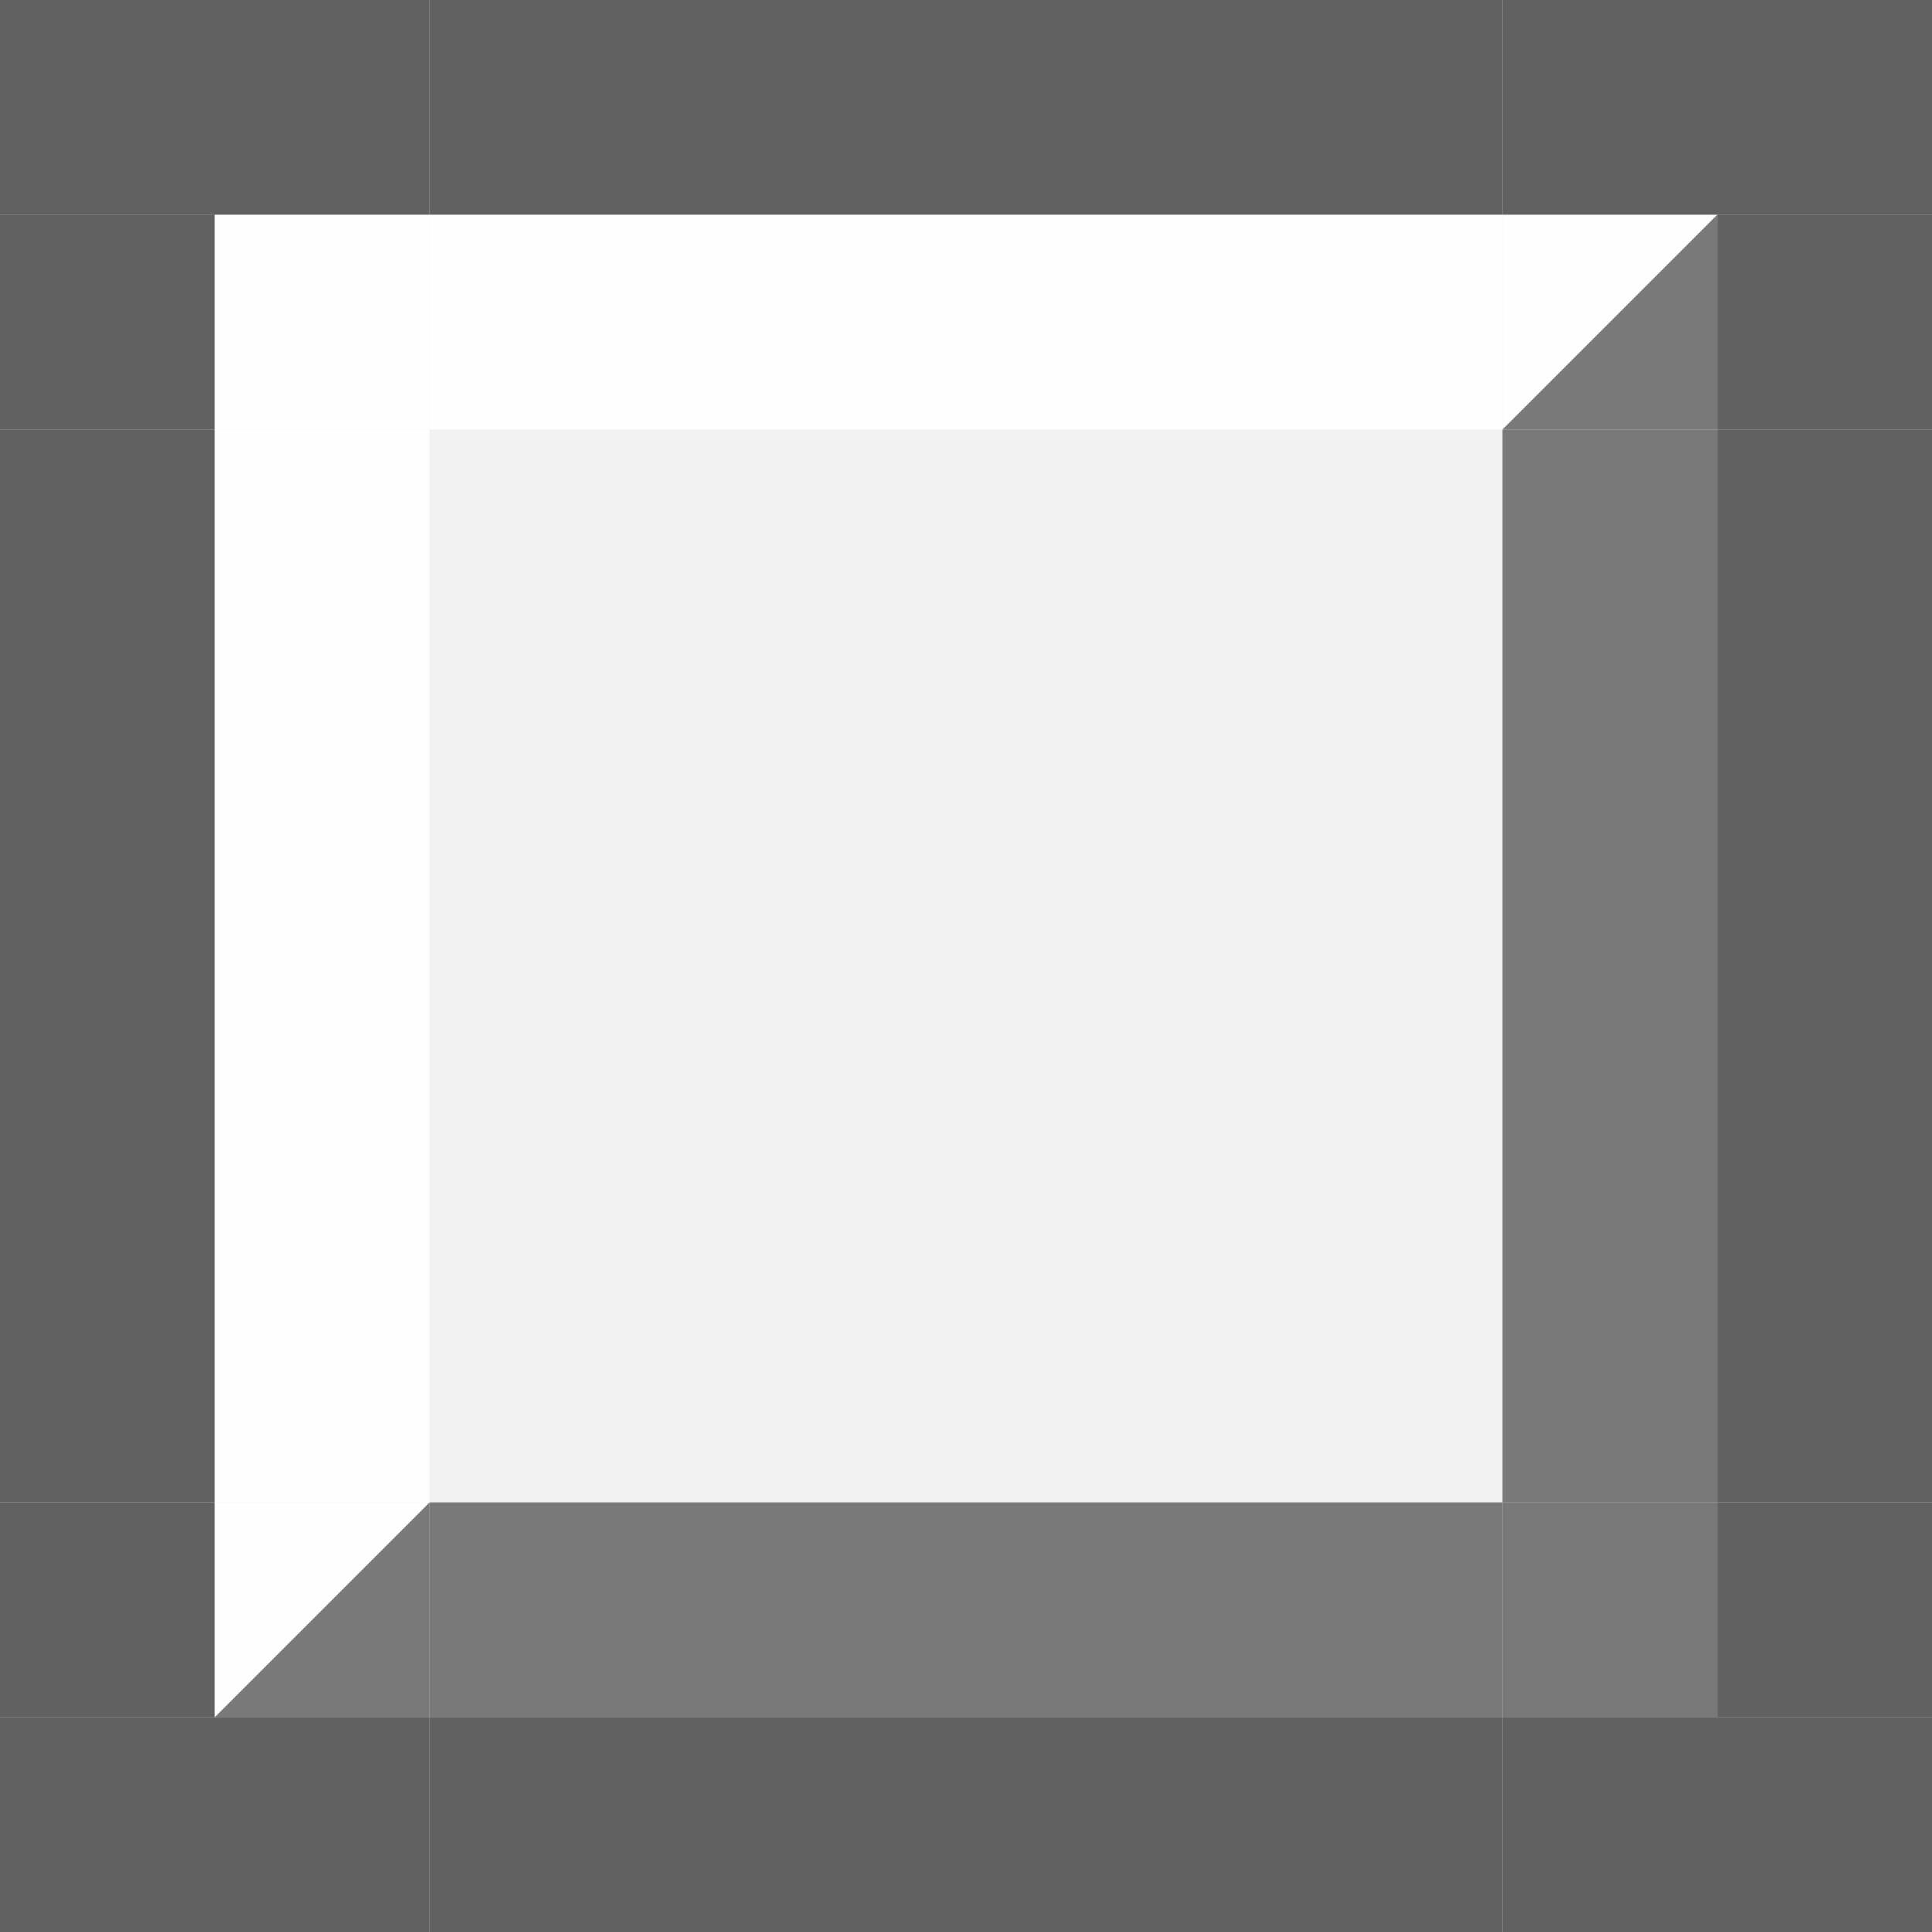
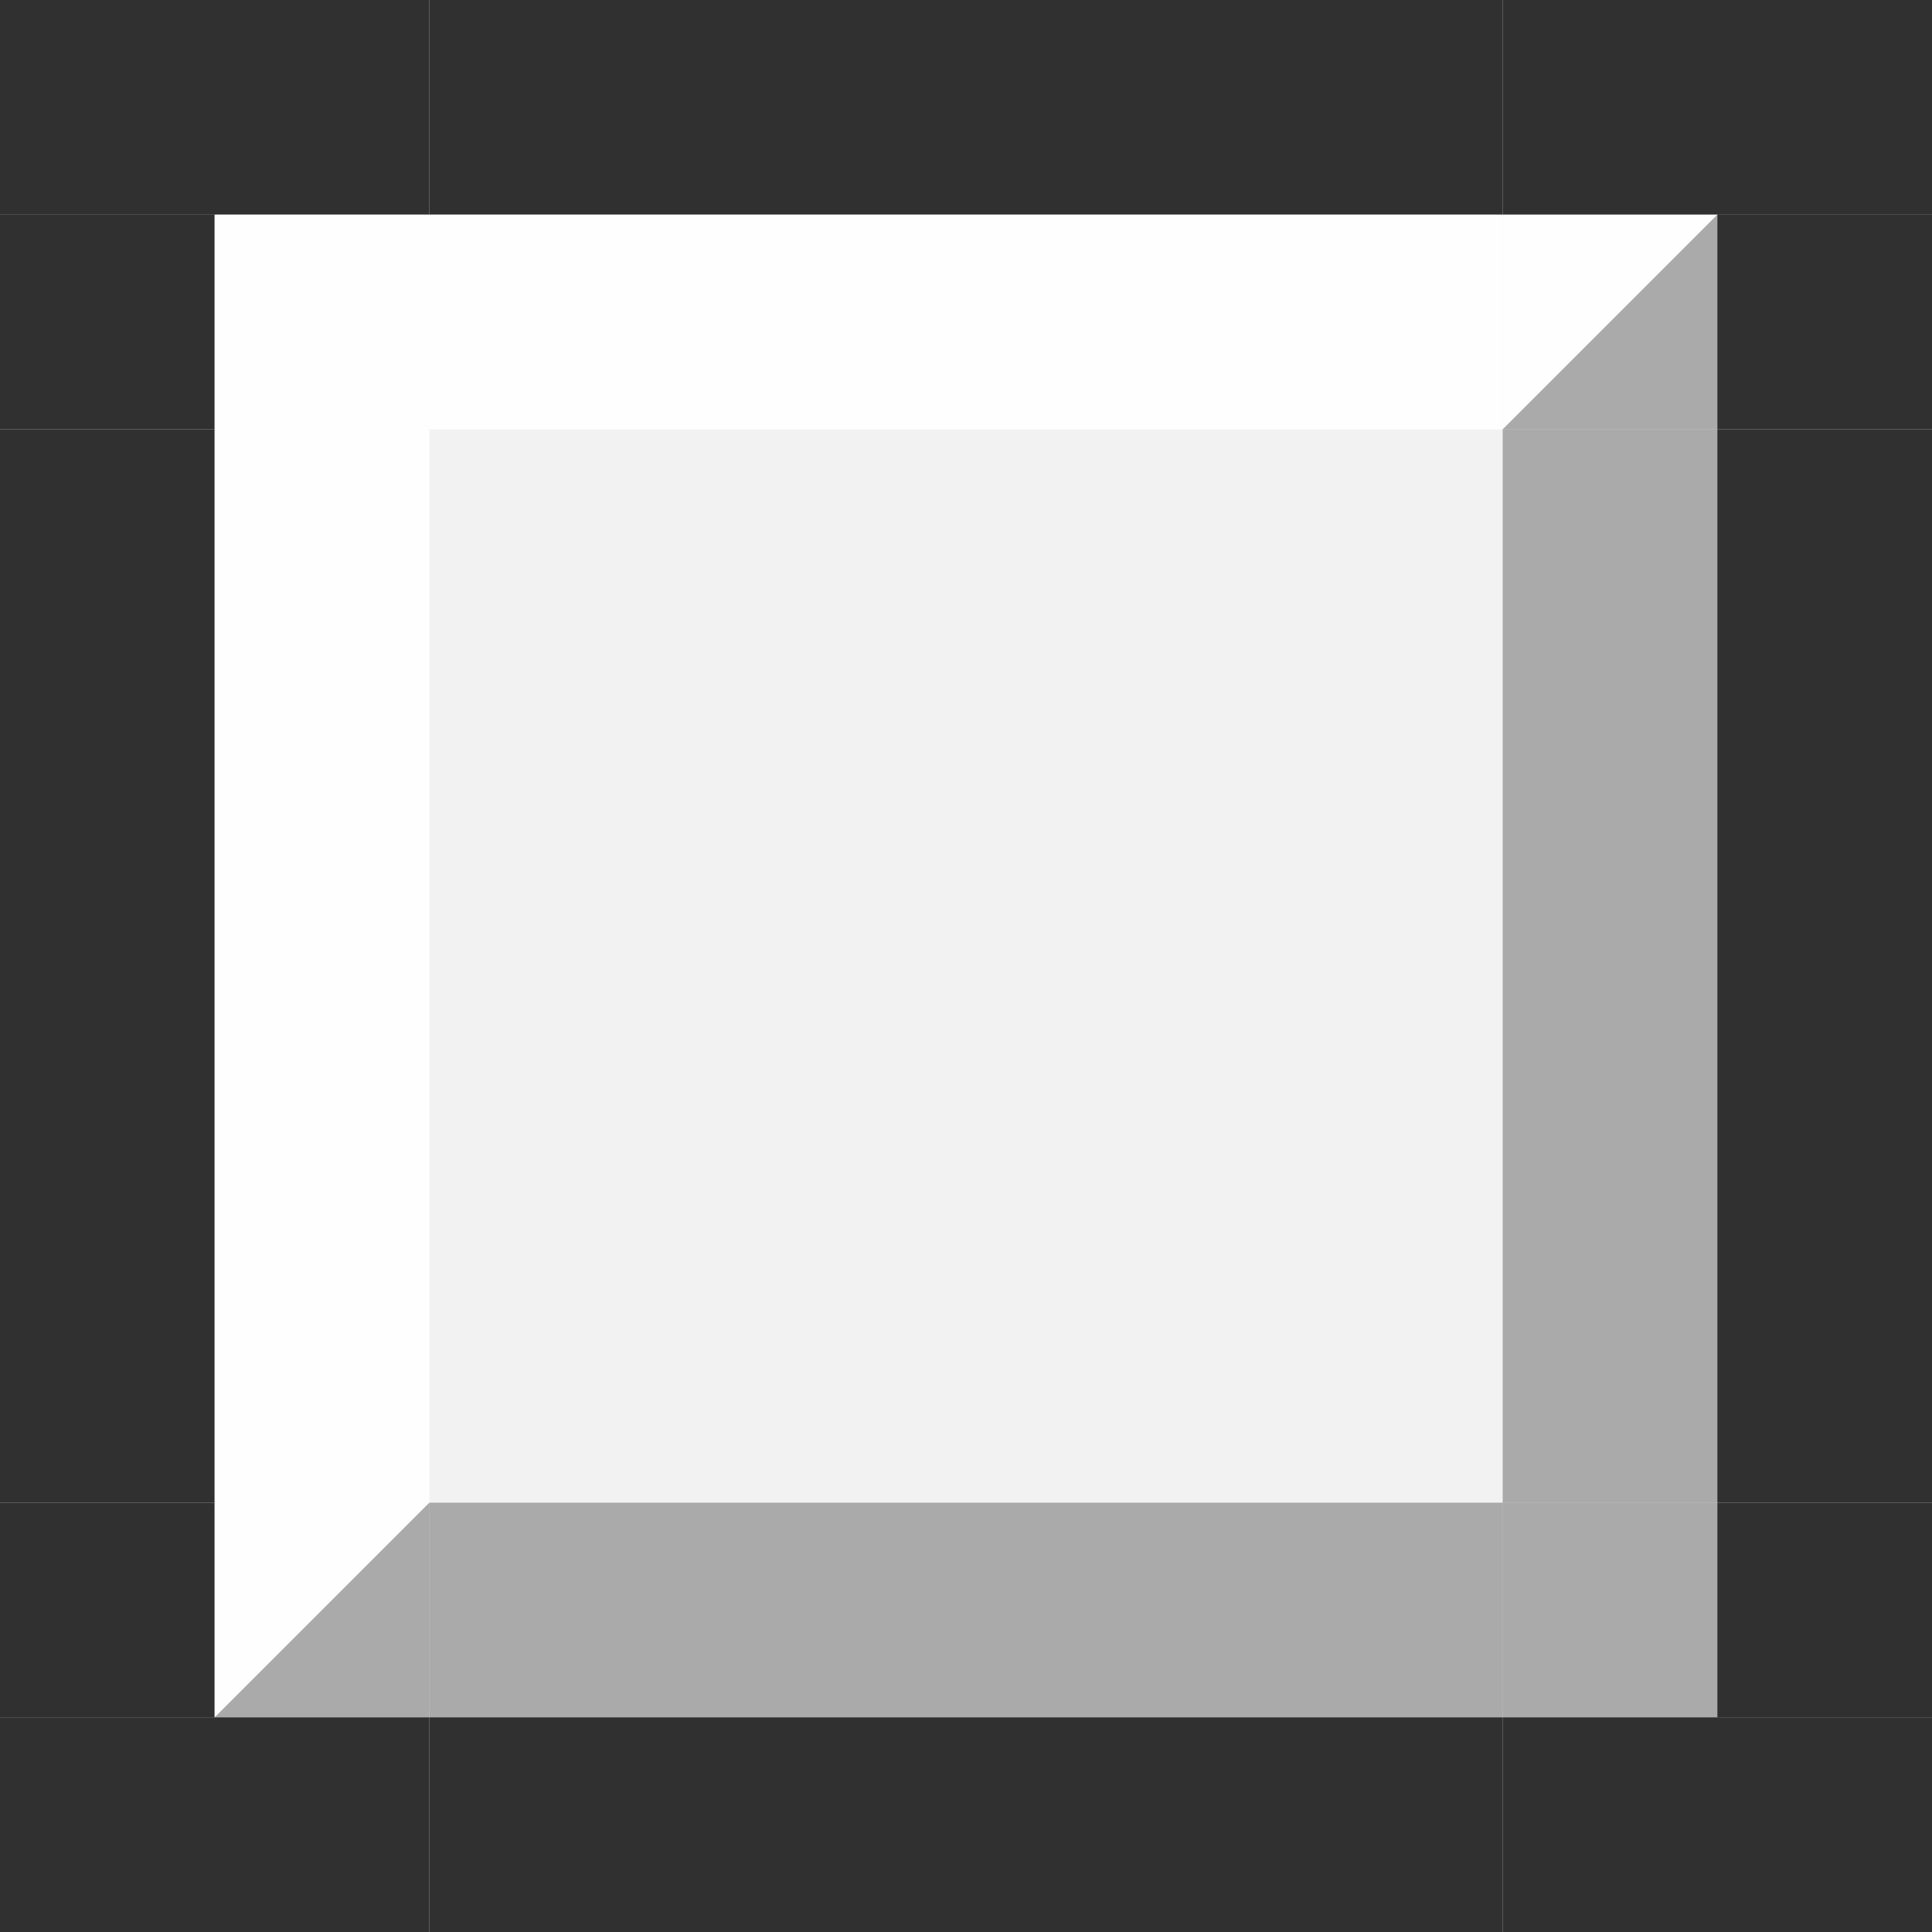
<svg xmlns="http://www.w3.org/2000/svg" width="9" version="1.0" height="9" id="svg1406">
  <defs id="defs312" />
  <rect y="2" x="2" height="5" width="5" id="button-normal-3-9-9" style="opacity:1;vector-effect:none;fill:#ffffff;fill-opacity:0.15;stroke:none;stroke-width:0.313;stroke-linecap:square;stroke-linejoin:miter;stroke-miterlimit:8.3;stroke-dasharray:none;stroke-dashoffset:0;stroke-opacity:1;marker:none" />
  <g transform="translate(-1,-31)" id="button-normal-topleft-5-4-7">
    <rect style="opacity:1;vector-effect:none;fill:#ffffff;fill-opacity:0.15;stroke:none;stroke-width:0.313;stroke-linecap:square;stroke-linejoin:miter;stroke-miterlimit:8.3;stroke-dasharray:none;stroke-dashoffset:0;stroke-opacity:1;marker:none" id="rect4780-3-5-8-7" width="2" height="2" x="1" y="31" />
-     <rect style="opacity:1;vector-effect:none;fill:#000000;fill-opacity:0.6;stroke:none;stroke-width:0.35;stroke-linecap:square;stroke-linejoin:miter;stroke-miterlimit:8.3;stroke-dasharray:none;stroke-dashoffset:0;stroke-opacity:1;marker:none" id="rect4817-61-5-1-6" width="2" height="1" x="1" y="31" />
-     <rect style="opacity:1;vector-effect:none;fill:#000000;fill-opacity:0.6;stroke:none;stroke-width:0.248;stroke-linecap:square;stroke-linejoin:miter;stroke-miterlimit:8.3;stroke-dasharray:none;stroke-dashoffset:0;stroke-opacity:1;marker:none" id="rect4834-03-7-29-4" width="1" height="1" x="1" y="32" />
-     <rect style="opacity:1;vector-effect:none;fill:#ffffff;fill-opacity:0.9;stroke:none;stroke-width:0.35;stroke-linecap:square;stroke-linejoin:miter;stroke-miterlimit:8.3;stroke-dasharray:none;stroke-dashoffset:0;stroke-opacity:1;marker:none" id="rect4851-2-8-0-3" width="1" height="1" x="2" y="32" />
+     <rect style="opacity:1;vector-effect:none;fill:#000000;fill-opacity:0.8;stroke:none;stroke-width:0.35;stroke-linecap:square;stroke-linejoin:miter;stroke-miterlimit:8.3;stroke-dasharray:none;stroke-dashoffset:0;stroke-opacity:1;marker:none" id="rect4817-61-5-1-6" width="2" height="1" x="1" y="31" />
+     <rect style="opacity:1;vector-effect:none;fill:#000000;fill-opacity:0.8;stroke:none;stroke-width:0.248;stroke-linecap:square;stroke-linejoin:miter;stroke-miterlimit:8.3;stroke-dasharray:none;stroke-dashoffset:0;stroke-opacity:1;marker:none" id="rect4834-03-7-29-4" width="1" height="1" x="1" y="32" />
+     <rect style="opacity:1;vector-effect:none;fill:#ffffff;fill-opacity:0.95;stroke:none;stroke-width:0.35;stroke-linecap:square;stroke-linejoin:miter;stroke-miterlimit:8.3;stroke-dasharray:none;stroke-dashoffset:0;stroke-opacity:1;marker:none" id="rect4851-2-8-0-3" width="1" height="1" x="2" y="32" />
  </g>
  <g transform="translate(-9,-31)" id="button-normal-topright-6-8-0">
    <rect style="opacity:1;vector-effect:none;fill:#ffffff;fill-opacity:0.15;stroke:none;stroke-width:0.313;stroke-linecap:square;stroke-linejoin:miter;stroke-miterlimit:8.3;stroke-dasharray:none;stroke-dashoffset:0;stroke-opacity:1;marker:none" id="rect4780-3-54-5-9" width="2" height="2" x="16" y="31" />
-     <rect style="opacity:1;vector-effect:none;fill:#000000;fill-opacity:0.6;stroke:none;stroke-width:0.35;stroke-linecap:square;stroke-linejoin:miter;stroke-miterlimit:8.3;stroke-dasharray:none;stroke-dashoffset:0;stroke-opacity:1;marker:none" id="rect4817-61-6-09-2" width="2" height="1" x="16" y="31" />
-     <rect style="opacity:1;vector-effect:none;fill:#000000;fill-opacity:0.6;stroke:none;stroke-width:0.248;stroke-linecap:square;stroke-linejoin:miter;stroke-miterlimit:8.3;stroke-dasharray:none;stroke-dashoffset:0;stroke-opacity:1;marker:none" id="rect4834-03-4-6-5" width="1" height="1" x="17" y="32" />
-     <path style="fill:#ffffff;fill-opacity:0.9;stroke:none;stroke-width:1px;stroke-linecap:butt;stroke-linejoin:miter;stroke-opacity:1" d="m 16,32 h 1 l -1,1 z" id="path5345-9-1-5" />
-     <path id="path5347-2-15-9" d="m 17,33 h -1 l 1,-1 z" style="fill:#000000;fill-opacity:0.5;stroke:none;stroke-width:1px;stroke-linecap:butt;stroke-linejoin:miter;stroke-opacity:1" />
+     <rect style="opacity:1;vector-effect:none;fill:#000000;fill-opacity:0.8;stroke:none;stroke-width:0.35;stroke-linecap:square;stroke-linejoin:miter;stroke-miterlimit:8.3;stroke-dasharray:none;stroke-dashoffset:0;stroke-opacity:1;marker:none" id="rect4817-61-6-09-2" width="2" height="1" x="16" y="31" />
+     <rect style="opacity:1;vector-effect:none;fill:#000000;fill-opacity:0.8;stroke:none;stroke-width:0.248;stroke-linecap:square;stroke-linejoin:miter;stroke-miterlimit:8.3;stroke-dasharray:none;stroke-dashoffset:0;stroke-opacity:1;marker:none" id="rect4834-03-4-6-5" width="1" height="1" x="17" y="32" />
+     <path style="fill:#ffffff;fill-opacity:0.95;stroke:none;stroke-width:1px;stroke-linecap:butt;stroke-linejoin:miter;stroke-opacity:1" d="m 16,32 h 1 l -1,1 z" id="path5345-9-1-5" />
+     <path id="path5347-2-15-9" d="m 17,33 h -1 l 1,-1 z" style="fill:#000000;fill-opacity:0.3;stroke:none;stroke-width:1px;stroke-linecap:butt;stroke-linejoin:miter;stroke-opacity:1" />
  </g>
  <g transform="translate(-1,-39)" id="button-normal-bottomleft-7-4-9">
    <rect style="opacity:1;vector-effect:none;fill:#ffffff;fill-opacity:0.15;stroke:none;stroke-width:0.313;stroke-linecap:square;stroke-linejoin:miter;stroke-miterlimit:8.3;stroke-dasharray:none;stroke-dashoffset:0;stroke-opacity:1;marker:none" id="rect4780-3-7-8-2" width="2" height="2" x="1" y="46" />
-     <rect style="opacity:1;vector-effect:none;fill:#000000;fill-opacity:0.6;stroke:none;stroke-width:0.35;stroke-linecap:square;stroke-linejoin:miter;stroke-miterlimit:8.3;stroke-dasharray:none;stroke-dashoffset:0;stroke-opacity:1;marker:none" id="rect4817-61-9-1-2" width="2" height="1" x="1" y="47" />
-     <rect style="opacity:1;vector-effect:none;fill:#000000;fill-opacity:0.6;stroke:none;stroke-width:0.248;stroke-linecap:square;stroke-linejoin:miter;stroke-miterlimit:8.3;stroke-dasharray:none;stroke-dashoffset:0;stroke-opacity:1;marker:none" id="rect4834-03-5-0-4" width="1" height="1" x="1" y="46" />
-     <path style="fill:#ffffff;fill-opacity:0.9;stroke:none;stroke-width:1px;stroke-linecap:butt;stroke-linejoin:miter;stroke-opacity:1" d="M 2,46 H 3 L 2,47 Z" id="path5345-6-6-8" />
-     <path id="path5347-8-3-1" d="M 3,47 H 2 l 1,-1 z" style="fill:#000000;fill-opacity:0.5;stroke:none;stroke-width:1px;stroke-linecap:butt;stroke-linejoin:miter;stroke-opacity:1" />
+     <rect style="opacity:1;vector-effect:none;fill:#000000;fill-opacity:0.8;stroke:none;stroke-width:0.35;stroke-linecap:square;stroke-linejoin:miter;stroke-miterlimit:8.3;stroke-dasharray:none;stroke-dashoffset:0;stroke-opacity:1;marker:none" id="rect4817-61-9-1-2" width="2" height="1" x="1" y="47" />
+     <rect style="opacity:1;vector-effect:none;fill:#000000;fill-opacity:0.8;stroke:none;stroke-width:0.248;stroke-linecap:square;stroke-linejoin:miter;stroke-miterlimit:8.3;stroke-dasharray:none;stroke-dashoffset:0;stroke-opacity:1;marker:none" id="rect4834-03-5-0-4" width="1" height="1" x="1" y="46" />
+     <path style="fill:#ffffff;fill-opacity:0.95;stroke:none;stroke-width:1px;stroke-linecap:butt;stroke-linejoin:miter;stroke-opacity:1" d="M 2,46 H 3 L 2,47 Z" id="path5345-6-6-8" />
+     <path id="path5347-8-3-1" d="M 3,47 H 2 l 1,-1 z" style="fill:#000000;fill-opacity:0.3;stroke:none;stroke-width:1px;stroke-linecap:butt;stroke-linejoin:miter;stroke-opacity:1" />
  </g>
  <g transform="translate(-9,-39)" id="button-normal-bottomright-5-1-2">
    <rect style="opacity:1;vector-effect:none;fill:#ffffff;fill-opacity:0.15;stroke:none;stroke-width:0.313;stroke-linecap:square;stroke-linejoin:miter;stroke-miterlimit:8.3;stroke-dasharray:none;stroke-dashoffset:0;stroke-opacity:1;marker:none" id="rect4780-3-6-7-8" width="2" height="2" x="16" y="46" />
-     <rect style="opacity:1;vector-effect:none;fill:#000000;fill-opacity:0.6;stroke:none;stroke-width:0.35;stroke-linecap:square;stroke-linejoin:miter;stroke-miterlimit:8.3;stroke-dasharray:none;stroke-dashoffset:0;stroke-opacity:1;marker:none" id="rect4817-61-3-5-9" width="2" height="1" x="16" y="47" />
-     <rect style="opacity:1;vector-effect:none;fill:#000000;fill-opacity:0.6;stroke:none;stroke-width:0.248;stroke-linecap:square;stroke-linejoin:miter;stroke-miterlimit:8.3;stroke-dasharray:none;stroke-dashoffset:0;stroke-opacity:1;marker:none" id="rect4834-03-2-96-3" width="1" height="1" x="17" y="46" />
-     <rect style="opacity:1;vector-effect:none;fill:#000000;fill-opacity:0.5;stroke:none;stroke-width:0.35;stroke-linecap:square;stroke-linejoin:miter;stroke-miterlimit:8.3;stroke-dasharray:none;stroke-dashoffset:0;stroke-opacity:1;marker:none" id="rect4851-1-7-84-8-0" width="1" height="1" x="16" y="46" />
+     <rect style="opacity:1;vector-effect:none;fill:#000000;fill-opacity:0.8;stroke:none;stroke-width:0.35;stroke-linecap:square;stroke-linejoin:miter;stroke-miterlimit:8.3;stroke-dasharray:none;stroke-dashoffset:0;stroke-opacity:1;marker:none" id="rect4817-61-3-5-9" width="2" height="1" x="16" y="47" />
+     <rect style="opacity:1;vector-effect:none;fill:#000000;fill-opacity:0.8;stroke:none;stroke-width:0.248;stroke-linecap:square;stroke-linejoin:miter;stroke-miterlimit:8.3;stroke-dasharray:none;stroke-dashoffset:0;stroke-opacity:1;marker:none" id="rect4834-03-2-96-3" width="1" height="1" x="17" y="46" />
+     <rect style="opacity:1;vector-effect:none;fill:#000000;fill-opacity:0.3;stroke:none;stroke-width:0.35;stroke-linecap:square;stroke-linejoin:miter;stroke-miterlimit:8.3;stroke-dasharray:none;stroke-dashoffset:0;stroke-opacity:1;marker:none" id="rect4851-1-7-84-8-0" width="1" height="1" x="16" y="46" />
  </g>
  <g transform="translate(-5,-31)" id="button-normal-top-97-7-2">
    <rect style="opacity:1;vector-effect:none;fill:#ffffff;fill-opacity:0.15;stroke:none;stroke-width:0.313;stroke-linecap:square;stroke-linejoin:miter;stroke-miterlimit:8.3;stroke-dasharray:none;stroke-dashoffset:0;stroke-opacity:1;marker:none" id="rect4780-3-41-1" width="5" height="2" x="7" y="31" />
-     <rect style="opacity:1;vector-effect:none;fill:#000000;fill-opacity:0.6;stroke:none;stroke-width:0.554;stroke-linecap:square;stroke-linejoin:miter;stroke-miterlimit:8.3;stroke-dasharray:none;stroke-dashoffset:0;stroke-opacity:1;marker:none" id="rect4817-61-85-0" width="5" height="1" x="7" y="31" />
-     <rect style="opacity:1;vector-effect:none;fill:#ffffff;fill-opacity:0.9;stroke:none;stroke-width:0.783;stroke-linecap:square;stroke-linejoin:miter;stroke-miterlimit:8.3;stroke-dasharray:none;stroke-dashoffset:0;stroke-opacity:1;marker:none" id="rect4851-2-9-5" width="5" height="1" x="7" y="32" />
+     <rect style="opacity:1;vector-effect:none;fill:#000000;fill-opacity:0.8;stroke:none;stroke-width:0.554;stroke-linecap:square;stroke-linejoin:miter;stroke-miterlimit:8.3;stroke-dasharray:none;stroke-dashoffset:0;stroke-opacity:1;marker:none" id="rect4817-61-85-0" width="5" height="1" x="7" y="31" />
+     <rect style="opacity:1;vector-effect:none;fill:#ffffff;fill-opacity:0.95;stroke:none;stroke-width:0.783;stroke-linecap:square;stroke-linejoin:miter;stroke-miterlimit:8.3;stroke-dasharray:none;stroke-dashoffset:0;stroke-opacity:1;marker:none" id="rect4851-2-9-5" width="5" height="1" x="7" y="32" />
  </g>
  <g transform="translate(-5,-39)" id="button-normal-bottom-1-5-1">
    <rect style="opacity:1;vector-effect:none;fill:#ffffff;fill-opacity:0.15;stroke:none;stroke-width:0.313;stroke-linecap:square;stroke-linejoin:miter;stroke-miterlimit:8.3;stroke-dasharray:none;stroke-dashoffset:0;stroke-opacity:1;marker:none" id="rect4780-7-9-3-0" width="5" height="2" x="7" y="46" />
-     <rect style="opacity:1;vector-effect:none;fill:#000000;fill-opacity:0.6;stroke:none;stroke-width:0.554;stroke-linecap:square;stroke-linejoin:miter;stroke-miterlimit:8.3;stroke-dasharray:none;stroke-dashoffset:0;stroke-opacity:1;marker:none" id="rect4817-3-4-8-8" width="5" height="1" x="7" y="47" />
-     <rect style="opacity:1;vector-effect:none;fill:#000000;fill-opacity:0.5;stroke:none;stroke-width:0.783;stroke-linecap:square;stroke-linejoin:miter;stroke-miterlimit:8.3;stroke-dasharray:none;stroke-dashoffset:0;stroke-opacity:1;marker:none" id="rect4851-1-7-83-5" width="5" height="1" x="7" y="46" />
+     <rect style="opacity:1;vector-effect:none;fill:#000000;fill-opacity:0.8;stroke:none;stroke-width:0.554;stroke-linecap:square;stroke-linejoin:miter;stroke-miterlimit:8.3;stroke-dasharray:none;stroke-dashoffset:0;stroke-opacity:1;marker:none" id="rect4817-3-4-8-8" width="5" height="1" x="7" y="47" />
+     <rect style="opacity:1;vector-effect:none;fill:#000000;fill-opacity:0.3;stroke:none;stroke-width:0.783;stroke-linecap:square;stroke-linejoin:miter;stroke-miterlimit:8.3;stroke-dasharray:none;stroke-dashoffset:0;stroke-opacity:1;marker:none" id="rect4851-1-7-83-5" width="5" height="1" x="7" y="46" />
  </g>
  <g transform="translate(-1,-35)" id="button-normal-left-4-8-6">
    <rect style="opacity:1;vector-effect:none;fill:#ffffff;fill-opacity:0.15;stroke:none;stroke-width:0.313;stroke-linecap:square;stroke-linejoin:miter;stroke-miterlimit:8.3;stroke-dasharray:none;stroke-dashoffset:0;stroke-opacity:1;marker:none" id="rect4780-2-5-96-4" width="2" height="5" x="1" y="37" />
-     <rect style="opacity:1;vector-effect:none;fill:#000000;fill-opacity:0.6;stroke:none;stroke-width:0.554;stroke-linecap:square;stroke-linejoin:miter;stroke-miterlimit:8.3;stroke-dasharray:none;stroke-dashoffset:0;stroke-opacity:1;marker:none" id="rect4834-03-43-6" width="1" height="5" x="1" y="37" />
-     <rect style="opacity:1;vector-effect:none;fill:#ffffff;fill-opacity:0.9;stroke:none;stroke-width:0.783;stroke-linecap:square;stroke-linejoin:miter;stroke-miterlimit:8.3;stroke-dasharray:none;stroke-dashoffset:0;stroke-opacity:1;marker:none" id="rect4868-61-3-2" width="1" height="5" x="2" y="37" />
+     <rect style="opacity:1;vector-effect:none;fill:#000000;fill-opacity:0.8;stroke:none;stroke-width:0.554;stroke-linecap:square;stroke-linejoin:miter;stroke-miterlimit:8.3;stroke-dasharray:none;stroke-dashoffset:0;stroke-opacity:1;marker:none" id="rect4834-03-43-6" width="1" height="5" x="1" y="37" />
+     <rect style="opacity:1;vector-effect:none;fill:#ffffff;fill-opacity:0.95;stroke:none;stroke-width:0.783;stroke-linecap:square;stroke-linejoin:miter;stroke-miterlimit:8.3;stroke-dasharray:none;stroke-dashoffset:0;stroke-opacity:1;marker:none" id="rect4868-61-3-2" width="1" height="5" x="2" y="37" />
  </g>
  <g transform="translate(-9,-35)" id="button-normal-right-6-6-8">
    <rect style="opacity:1;vector-effect:none;fill:#ffffff;fill-opacity:0.15;stroke:none;stroke-width:0.313;stroke-linecap:square;stroke-linejoin:miter;stroke-miterlimit:8.3;stroke-dasharray:none;stroke-dashoffset:0;stroke-opacity:1;marker:none" id="rect4780-9-3-04-6" width="2" height="5" x="16" y="37" />
-     <rect style="opacity:1;vector-effect:none;fill:#000000;fill-opacity:0.6;stroke:none;stroke-width:0.554;stroke-linecap:square;stroke-linejoin:miter;stroke-miterlimit:8.3;stroke-dasharray:none;stroke-dashoffset:0;stroke-opacity:1;marker:none" id="rect4834-6-20-8-2" width="1" height="5" x="17" y="37" />
-     <rect style="opacity:1;vector-effect:none;fill:#000000;fill-opacity:0.5;stroke:none;stroke-width:0.783;stroke-linecap:square;stroke-linejoin:miter;stroke-miterlimit:8.3;stroke-dasharray:none;stroke-dashoffset:0;stroke-opacity:1;marker:none" id="rect4868-2-6-8-8" width="1" height="5" x="16" y="37" />
+     <rect style="opacity:1;vector-effect:none;fill:#000000;fill-opacity:0.8;stroke:none;stroke-width:0.554;stroke-linecap:square;stroke-linejoin:miter;stroke-miterlimit:8.3;stroke-dasharray:none;stroke-dashoffset:0;stroke-opacity:1;marker:none" id="rect4834-6-20-8-2" width="1" height="5" x="17" y="37" />
+     <rect style="opacity:1;vector-effect:none;fill:#000000;fill-opacity:0.3;stroke:none;stroke-width:0.783;stroke-linecap:square;stroke-linejoin:miter;stroke-miterlimit:8.3;stroke-dasharray:none;stroke-dashoffset:0;stroke-opacity:1;marker:none" id="rect4868-2-6-8-8" width="1" height="5" x="16" y="37" />
  </g>
</svg>
